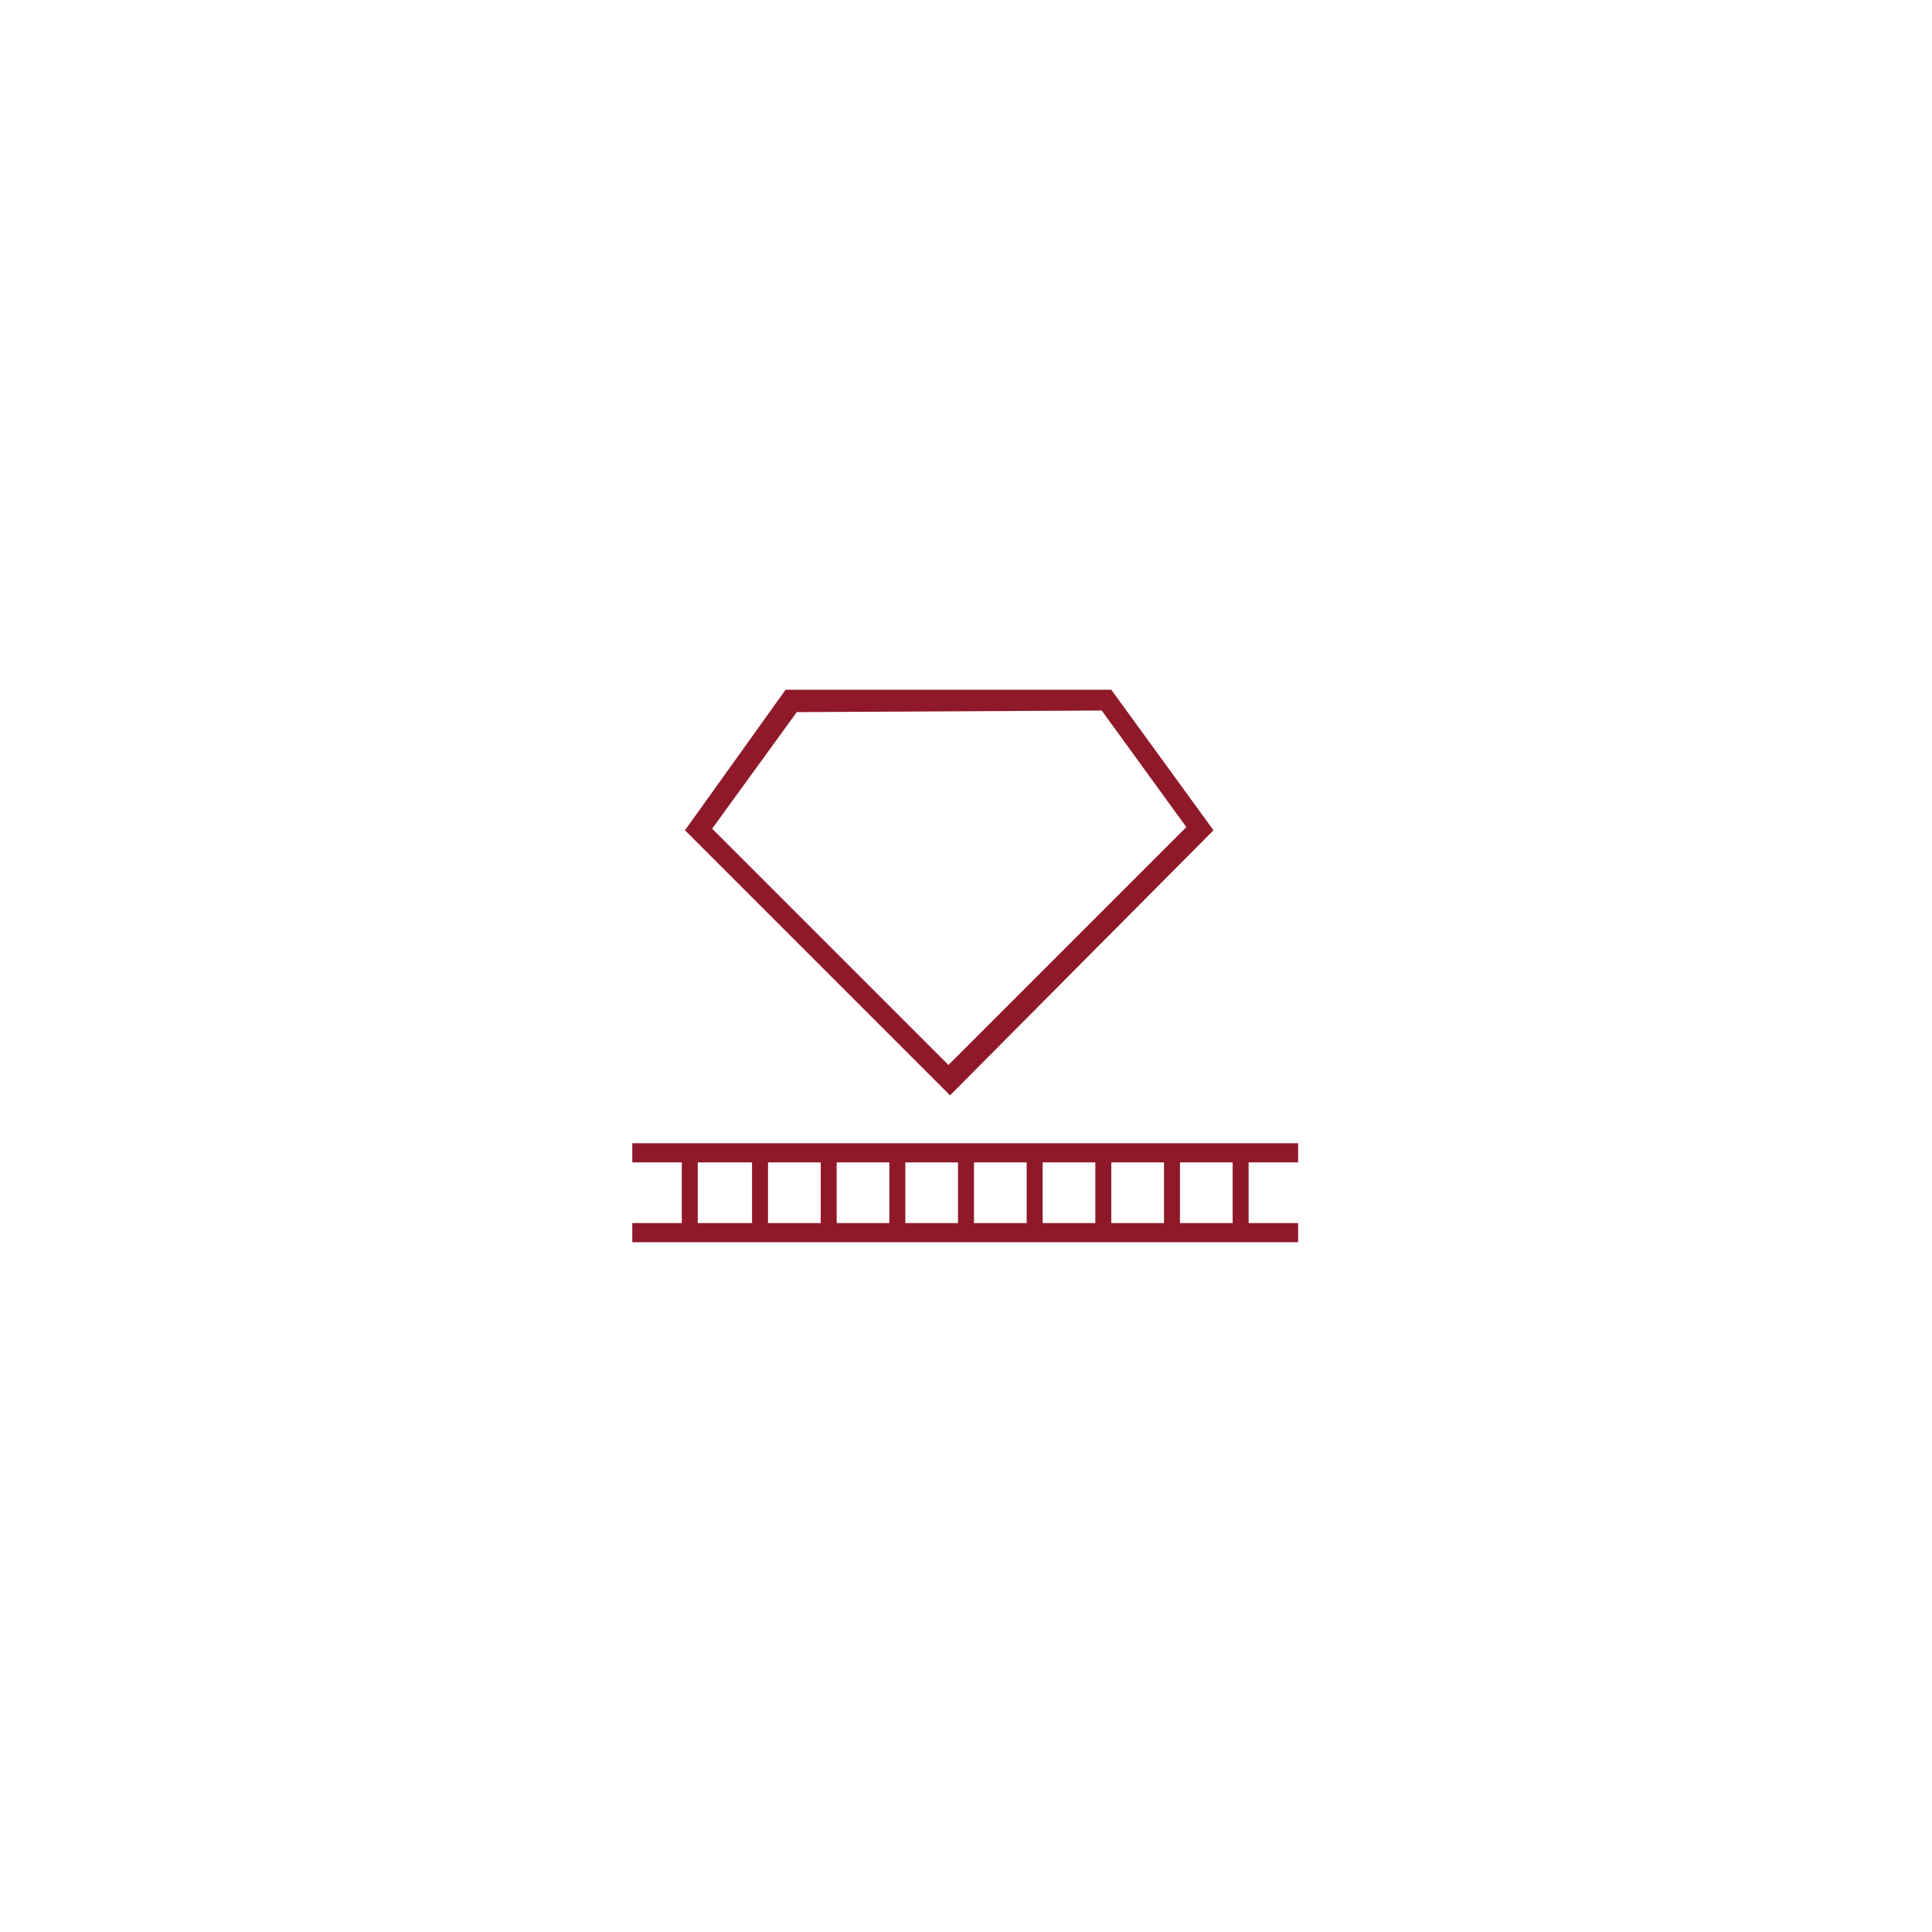
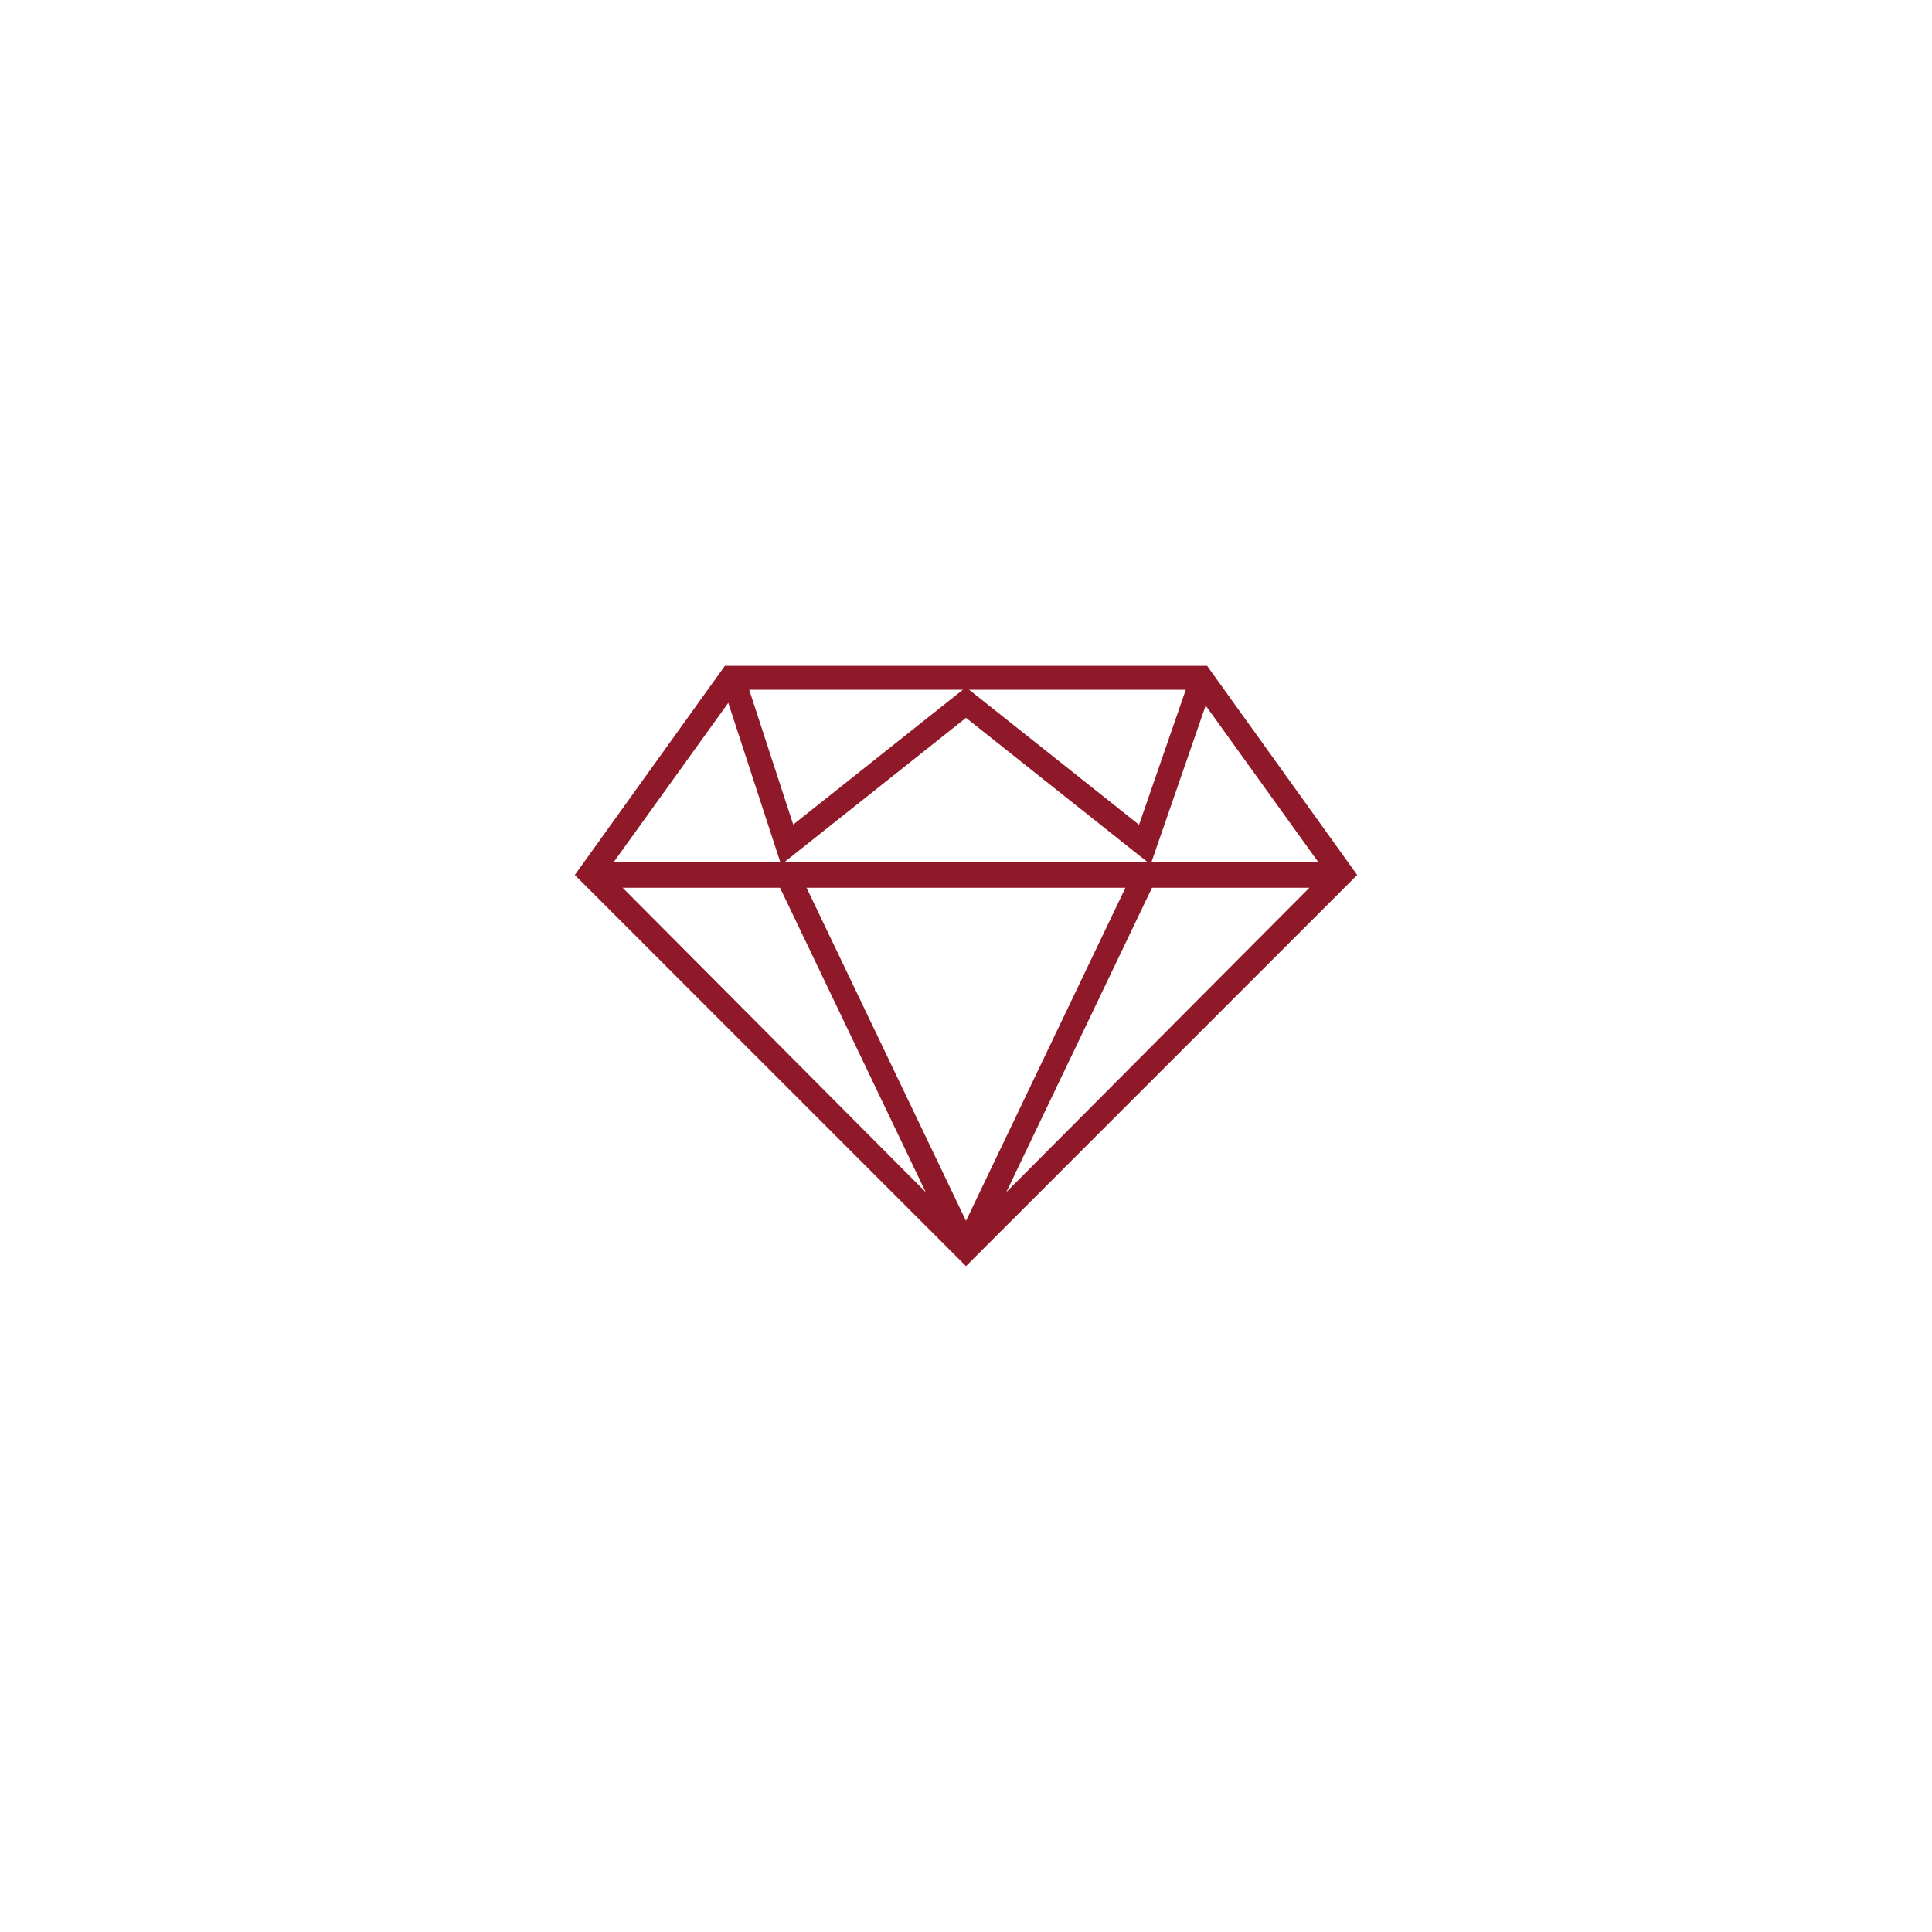
<svg xmlns="http://www.w3.org/2000/svg" version="1.1" id="Layer_1" x="0px" y="0px" viewBox="0 0 121 121" style="enable-background:new 0 0 121 121;" xml:space="preserve">
  <style type="text/css">
	.st0{fill:#8F1929;}
+ 	.st1{fill:none;stroke:#8F1929;stroke-width:1.5;stroke-miterlimit:10;}
</style>
-   <path class="st0" d="M69,44.5l5.3,7.3L59.4,66.7L44.6,51.9l5.3-7.3L69,44.5 M69.6,43.2H49.2L42.9,52l16.6,16.6L76,52L69.6,43.2  L69.6,43.2z" />
-   <rect x="39.6" y="71.6" class="st0" width="41.7" height="1.2" />
-   <rect x="39.6" y="76.6" class="st0" width="41.7" height="1.2" />
-   <rect x="42.7" y="72.2" class="st0" width="1" height="5" />
-   <rect x="47.1" y="72.2" class="st0" width="1" height="5" />
-   <rect x="51.4" y="72.2" class="st0" width="1" height="5" />
-   <rect x="55.7" y="72.2" class="st0" width="1" height="5" />
-   <rect x="60" y="72.2" class="st0" width="1" height="5" />
-   <rect x="68.6" y="72.2" class="st0" width="1" height="5" />
-   <rect x="64.3" y="72.2" class="st0" width="1" height="5" />
-   <rect x="77.2" y="72.2" class="st0" width="1" height="5" />
-   <rect x="72.9" y="72.2" class="st0" width="1" height="5" />
+   <g>
+     <path class="st0" d="M74.8,43.2L83,54.6L60.5,77.2L38,54.6l8.2-11.4L74.8,43.2 M75.6,41.7l-30.2,0L36,54.8l24.5,24.5L85,54.8   L75.6,41.7L75.6,41.7z" />
+   </g>
+   <rect x="37.4" y="54" class="st0" width="46.2" height="1.6" />
+   <polyline class="st1" points="75.3,42.5 71.7,52.9 60.5,44 49.3,52.9 46.1,43.1 " />
+   <line class="st1" x1="49.3" y1="54.8" x2="60.5" y2="78.2" />
+   <line class="st1" x1="71.7" y1="54.8" x2="60.5" y2="78.2" />
</svg>
